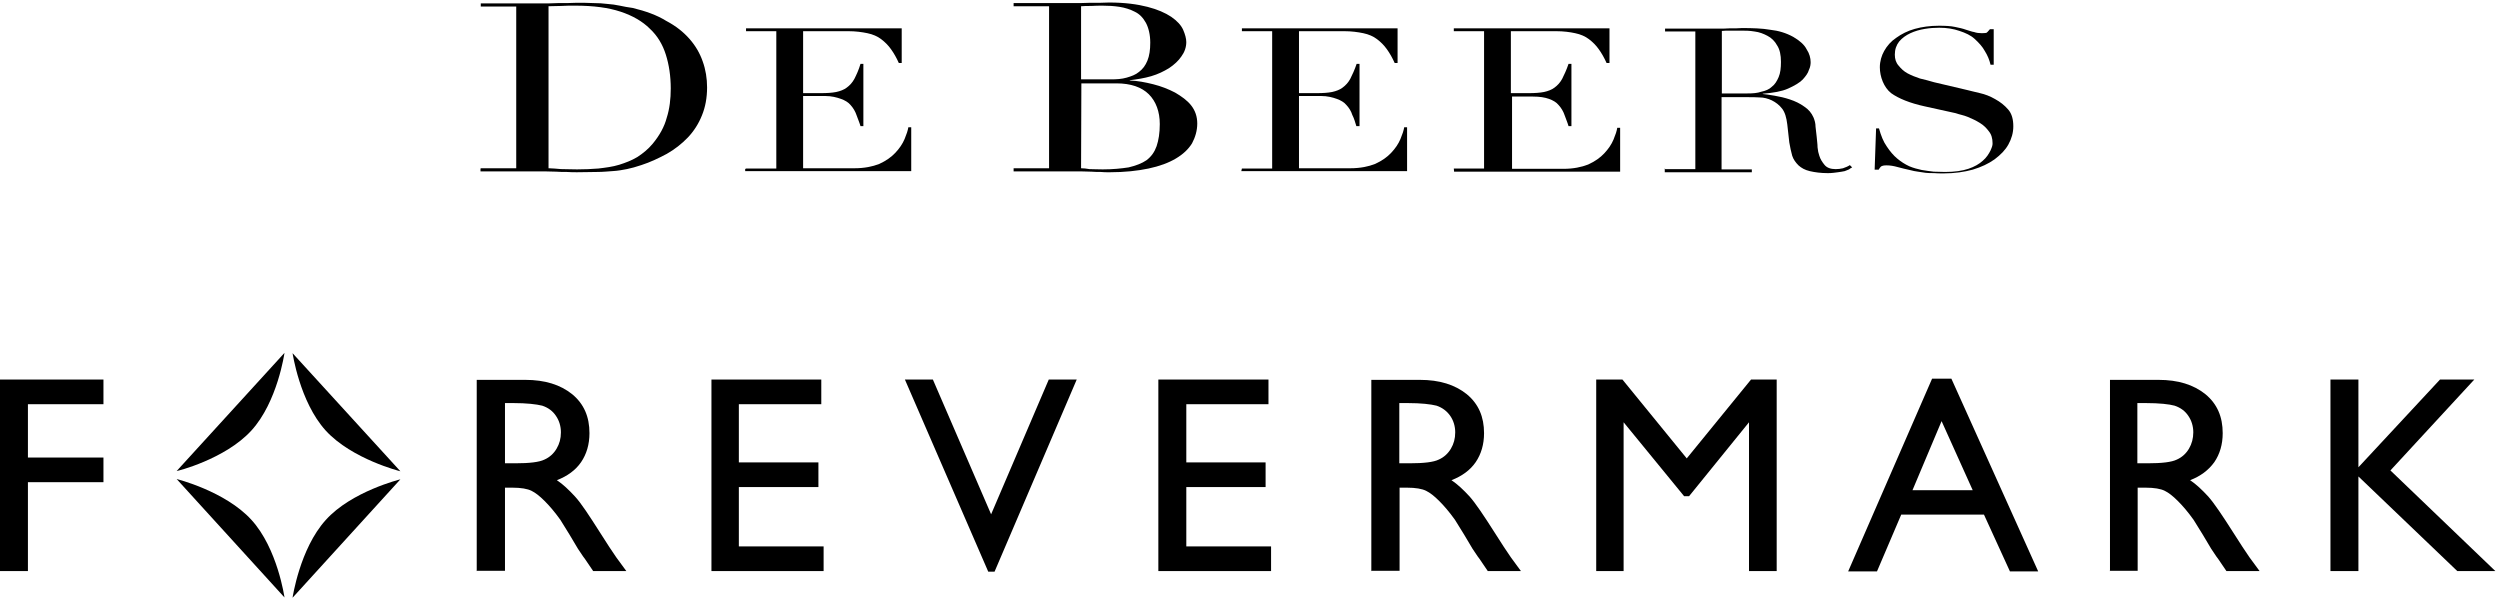
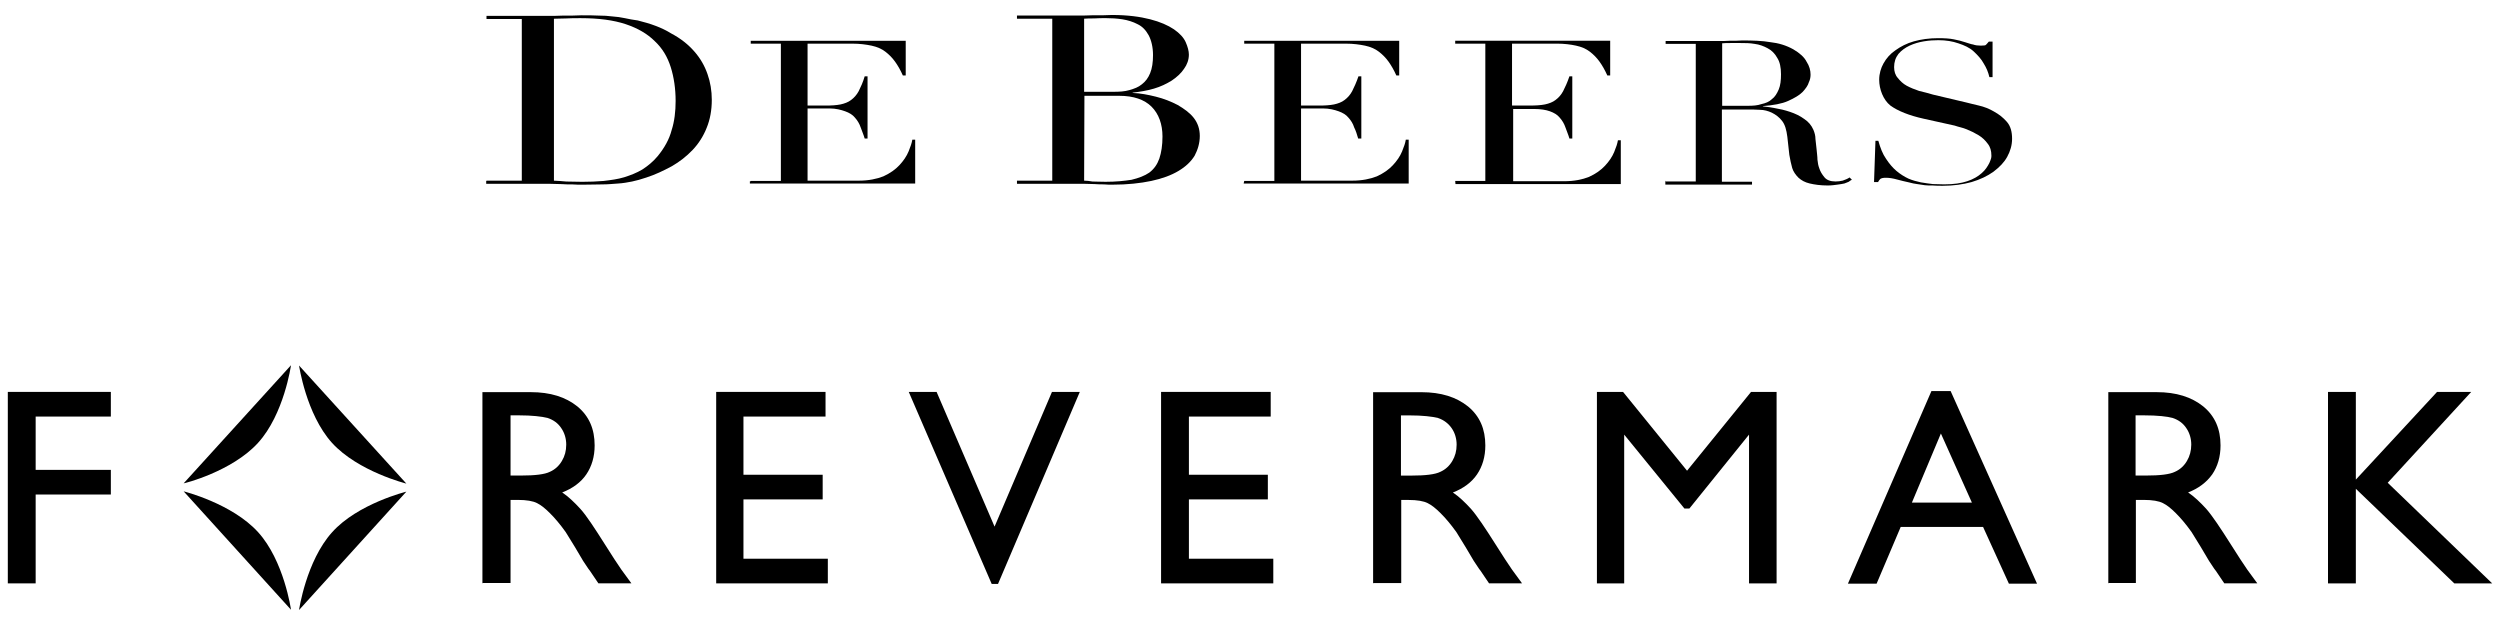
- <svg xmlns="http://www.w3.org/2000/svg" width="126" height="31" viewBox="0 0 126 31" fill="none">
-   <path d="M16.416 21.701C17.738 23.146 20.18 23.753 20.18 23.753L14.745 17.8C14.745 17.771 15.094 20.242 16.416 21.701ZM20.18 24.158C20.18 24.158 17.709 24.765 16.416 26.21C15.109 27.655 14.745 30.126 14.745 30.126L20.18 24.158ZM12.668 21.701C13.99 20.256 14.338 17.785 14.338 17.785L8.904 23.739C8.904 23.753 11.345 23.146 12.668 21.701ZM14.338 30.112C14.338 30.112 13.99 27.641 12.668 26.196C11.345 24.75 8.904 24.144 8.904 24.144L14.338 30.112Z" fill="black" />
-   <path d="M-0.002 19.129V28.782H1.407V24.302H5.214V23.06H1.407V20.372H5.214V19.129H-0.002Z" fill="black" />
-   <path d="M25.873 20.315H25.451V23.35H25.974C26.686 23.35 27.18 23.292 27.442 23.162C27.703 23.046 27.907 22.858 28.052 22.613C28.197 22.367 28.27 22.107 28.27 21.789C28.27 21.486 28.183 21.197 28.023 20.965C27.863 20.72 27.631 20.546 27.326 20.445C27.035 20.373 26.541 20.315 25.873 20.315ZM24.027 28.783V19.145H26.468C27.471 19.145 28.241 19.39 28.837 19.867C29.433 20.358 29.709 21.009 29.709 21.832C29.709 22.396 29.563 22.887 29.287 23.292C29.011 23.697 28.59 24 28.067 24.202C28.372 24.405 28.677 24.694 28.982 25.026C29.287 25.358 29.694 25.98 30.246 26.847C30.595 27.396 30.856 27.801 31.06 28.09L31.568 28.783H29.897L29.476 28.162C29.462 28.148 29.433 28.104 29.389 28.046L29.127 27.656L28.706 26.948L28.241 26.197C27.95 25.792 27.689 25.488 27.442 25.243C27.195 24.997 26.991 24.838 26.788 24.737C26.585 24.636 26.265 24.578 25.814 24.578H25.451V28.769H24.042V28.783H24.027Z" fill="black" />
-   <path d="M35.857 19.129H41.393V20.372H37.238V23.305H41.248V24.548H37.238V27.539H41.51V28.782H35.857V19.129Z" fill="black" />
-   <path d="M52.858 19.129H54.267L50.126 28.811H49.807L45.607 19.129H47.017L49.952 25.921L52.858 19.129Z" fill="black" />
-   <path d="M58.381 19.129H63.931V20.372H59.79V23.305H63.786V24.548H59.79V27.539H64.062V28.782H58.381V19.129Z" fill="black" />
-   <path d="M70.946 20.315H70.525V23.35H71.048C71.76 23.35 72.254 23.292 72.515 23.162C72.777 23.046 72.98 22.858 73.126 22.613C73.271 22.367 73.343 22.107 73.343 21.789C73.343 21.486 73.256 21.197 73.096 20.965C72.937 20.734 72.704 20.546 72.399 20.445C72.108 20.373 71.629 20.315 70.946 20.315ZM69.115 28.783V19.145H71.556C72.559 19.145 73.329 19.39 73.925 19.867C74.52 20.358 74.796 21.009 74.796 21.832C74.796 22.396 74.651 22.887 74.375 23.292C74.099 23.697 73.678 24 73.154 24.202C73.46 24.405 73.765 24.694 74.07 25.026C74.375 25.373 74.782 25.98 75.334 26.847C75.683 27.396 75.944 27.801 76.148 28.09L76.656 28.783H74.985L74.564 28.162C74.549 28.148 74.52 28.104 74.477 28.046L74.215 27.656L73.794 26.948L73.329 26.197C73.038 25.792 72.777 25.488 72.53 25.243C72.283 24.997 72.079 24.838 71.876 24.737C71.672 24.636 71.353 24.578 70.902 24.578H70.539V28.769H69.13V28.783H69.115Z" fill="black" />
-   <path d="M88.252 19.129H89.545V28.782H88.15V21.282L85.128 25.01H84.881L81.83 21.282V28.782H80.449V19.129H81.771L85.012 23.103L88.252 19.129Z" fill="black" />
-   <path d="M99.425 24.707L97.856 21.225L96.389 24.707H99.425ZM97.377 19.086H98.35L102.724 28.797H101.3L99.992 25.936H95.822L94.601 28.797H93.148L97.377 19.086Z" fill="black" />
-   <path d="M108.144 20.315H107.723V23.35H108.246C108.958 23.35 109.452 23.292 109.714 23.162C109.975 23.046 110.179 22.858 110.324 22.613C110.469 22.367 110.542 22.093 110.542 21.789C110.542 21.486 110.455 21.197 110.295 20.965C110.135 20.72 109.902 20.546 109.597 20.445C109.336 20.373 108.842 20.315 108.144 20.315ZM106.343 28.783V19.145H108.784C109.786 19.145 110.556 19.39 111.152 19.867C111.748 20.358 112.024 21.009 112.024 21.832C112.024 22.396 111.879 22.887 111.602 23.292C111.312 23.697 110.905 24 110.382 24.202C110.687 24.405 110.992 24.694 111.297 25.026C111.602 25.373 112.009 25.98 112.561 26.847C112.91 27.396 113.172 27.801 113.375 28.09L113.884 28.783H112.213L111.791 28.162C111.777 28.148 111.748 28.104 111.704 28.046L111.443 27.656L111.021 26.948L110.556 26.197C110.266 25.792 110.004 25.488 109.757 25.243C109.51 24.997 109.307 24.838 109.103 24.737C108.9 24.636 108.58 24.578 108.13 24.578H107.738V28.769H106.328V28.783H106.343Z" fill="black" />
-   <path d="M122.976 19.129L118.864 23.551V19.129H117.455V28.782H118.864V24.013L123.848 28.782H125.766L120.477 23.71L124.705 19.129H122.976Z" fill="black" />
-   <path d="M27.646 8.479C27.835 8.493 28.038 8.493 28.271 8.522C28.518 8.522 28.779 8.537 29.084 8.537C29.448 8.537 29.811 8.522 30.16 8.493C30.523 8.45 30.872 8.407 31.206 8.305C31.525 8.204 31.831 8.089 32.121 7.915C32.412 7.727 32.673 7.511 32.891 7.25C33.24 6.831 33.487 6.383 33.603 5.935C33.748 5.487 33.806 4.982 33.806 4.461C33.806 3.84 33.719 3.262 33.559 2.756C33.4 2.25 33.138 1.802 32.746 1.441C32.383 1.08 31.889 0.791 31.278 0.589C30.668 0.386 29.913 0.285 28.997 0.285C28.736 0.285 28.489 0.285 28.271 0.3C28.053 0.3 27.849 0.314 27.646 0.314V8.479ZM24.231 8.479H26.018V0.328H24.231V0.17H27.239H27.689C27.835 0.17 27.995 0.155 28.14 0.155H28.59C28.736 0.155 28.895 0.141 29.041 0.141C29.36 0.141 29.651 0.141 29.898 0.155C30.16 0.155 30.392 0.17 30.61 0.198C30.828 0.213 31.031 0.242 31.235 0.285C31.438 0.328 31.656 0.372 31.889 0.401C32.542 0.56 33.109 0.762 33.574 1.051C34.068 1.311 34.446 1.615 34.751 1.961C35.056 2.308 35.274 2.684 35.419 3.103C35.565 3.508 35.637 3.956 35.637 4.404C35.637 4.924 35.55 5.401 35.376 5.82C35.216 6.224 34.969 6.615 34.664 6.933C34.359 7.25 34.01 7.525 33.603 7.756C33.196 7.973 32.775 8.175 32.325 8.32C32.063 8.407 31.816 8.479 31.598 8.522C31.38 8.566 31.133 8.609 30.886 8.623C30.639 8.638 30.392 8.667 30.087 8.667C29.796 8.667 29.462 8.681 29.084 8.681C28.924 8.681 28.765 8.681 28.576 8.667C28.387 8.667 28.212 8.667 28.024 8.652C27.835 8.652 27.66 8.638 27.471 8.638H26.963H24.217V8.493H24.231V8.479Z" fill="black" />
-   <path d="M37.6 8.494H39.126V1.572H37.6V1.428H45.446V3.176H45.301C45.185 2.916 45.054 2.685 44.909 2.483C44.764 2.28 44.604 2.121 44.415 1.977C44.226 1.832 43.993 1.731 43.717 1.673C43.441 1.616 43.122 1.572 42.758 1.572H40.477V4.694H41.378C41.683 4.694 41.93 4.679 42.148 4.636C42.352 4.592 42.54 4.52 42.671 4.419C42.831 4.303 42.962 4.159 43.063 3.971C43.165 3.769 43.281 3.523 43.369 3.22H43.514V6.356H43.369C43.31 6.153 43.223 5.965 43.165 5.792C43.107 5.619 43.005 5.445 42.875 5.301C42.758 5.156 42.584 5.055 42.381 4.983C42.177 4.91 41.916 4.838 41.581 4.838H40.477V8.48H43.063C43.572 8.48 43.979 8.393 44.313 8.263C44.662 8.104 44.923 7.916 45.127 7.699C45.33 7.483 45.49 7.251 45.592 7.006C45.693 6.76 45.752 6.587 45.781 6.413H45.926V8.624H37.557V8.509H37.6V8.494Z" fill="black" />
-   <path d="M54.486 4H55.968C56.273 4 56.535 3.985 56.782 3.913C57.029 3.841 57.232 3.769 57.406 3.624C57.595 3.48 57.726 3.306 57.828 3.06C57.929 2.815 57.973 2.511 57.973 2.15C57.973 1.745 57.886 1.399 57.755 1.153C57.61 0.893 57.435 0.705 57.188 0.589C56.971 0.474 56.694 0.387 56.418 0.344C56.128 0.3 55.852 0.286 55.59 0.286C55.387 0.286 55.198 0.286 54.995 0.3C54.791 0.3 54.631 0.3 54.486 0.315V4ZM54.486 8.48C54.602 8.48 54.748 8.494 54.907 8.523C55.067 8.523 55.3 8.537 55.576 8.537C56.084 8.537 56.506 8.494 56.883 8.436C57.247 8.35 57.552 8.234 57.784 8.075C58.031 7.887 58.191 7.656 58.293 7.367C58.395 7.063 58.453 6.702 58.453 6.254C58.453 5.633 58.264 5.113 57.901 4.751C57.537 4.39 56.985 4.202 56.273 4.202H54.501L54.486 8.48ZM51.086 8.48H52.873V0.315H51.086V0.156H53.919H54.413C54.602 0.156 54.762 0.141 54.922 0.141C55.082 0.141 55.27 0.141 55.43 0.141C55.59 0.141 55.75 0.127 55.895 0.127C56.694 0.127 57.319 0.214 57.828 0.344C58.336 0.474 58.729 0.647 59.034 0.85C59.324 1.052 59.528 1.269 59.63 1.5C59.731 1.731 59.789 1.948 59.789 2.121C59.789 2.381 59.702 2.627 59.542 2.844C59.397 3.06 59.179 3.263 58.917 3.436C58.656 3.595 58.365 3.74 58.017 3.841C57.668 3.942 57.305 4 56.941 4.043V4.058C57.334 4.072 57.712 4.144 58.118 4.245C58.525 4.347 58.889 4.491 59.223 4.665C59.542 4.852 59.833 5.055 60.036 5.315C60.24 5.575 60.342 5.878 60.342 6.225C60.342 6.587 60.24 6.919 60.08 7.222C59.891 7.526 59.63 7.771 59.266 7.988C58.903 8.205 58.438 8.378 57.886 8.494C57.334 8.61 56.68 8.682 55.924 8.682C55.779 8.682 55.619 8.682 55.474 8.667C55.329 8.667 55.183 8.667 55.023 8.653C54.864 8.653 54.704 8.639 54.515 8.639H53.919H51.086V8.48Z" fill="black" />
-   <path d="M62.592 8.494H64.117V1.572H62.592V1.428H70.438V3.176H70.292C70.176 2.916 70.045 2.685 69.9 2.483C69.755 2.28 69.595 2.121 69.406 1.977C69.217 1.832 68.985 1.731 68.709 1.673C68.433 1.616 68.113 1.572 67.75 1.572H65.469V4.694H66.369C66.674 4.694 66.921 4.679 67.139 4.636C67.343 4.592 67.532 4.52 67.662 4.419C67.822 4.303 67.953 4.159 68.055 3.971C68.156 3.769 68.273 3.523 68.374 3.22H68.52V6.356H68.36C68.302 6.153 68.244 5.965 68.156 5.792C68.098 5.604 67.997 5.445 67.866 5.301C67.75 5.156 67.575 5.055 67.372 4.983C67.168 4.91 66.907 4.838 66.573 4.838H65.469V8.48H68.055C68.563 8.48 68.97 8.393 69.304 8.263C69.653 8.104 69.915 7.916 70.118 7.699C70.322 7.483 70.481 7.251 70.583 7.006C70.685 6.76 70.743 6.587 70.772 6.413H70.917V8.624H62.562L62.592 8.494Z" fill="black" />
-   <path d="M73.272 8.494H74.797V1.572H73.272V1.428H81.118V3.176H80.972C80.856 2.916 80.725 2.685 80.58 2.483C80.435 2.28 80.275 2.121 80.086 1.977C79.897 1.832 79.665 1.731 79.389 1.673C79.127 1.616 78.793 1.572 78.43 1.572H76.148V4.694H77.049C77.354 4.694 77.601 4.679 77.819 4.636C78.023 4.592 78.212 4.52 78.342 4.419C78.502 4.303 78.633 4.159 78.735 3.971C78.836 3.769 78.953 3.523 79.054 3.22H79.2V6.356H79.054C78.996 6.153 78.909 5.965 78.851 5.792C78.793 5.619 78.691 5.445 78.56 5.301C78.444 5.156 78.27 5.055 78.066 4.983C77.863 4.91 77.601 4.867 77.267 4.867H76.207V8.509H78.793C79.301 8.509 79.708 8.422 80.042 8.292C80.391 8.133 80.653 7.945 80.856 7.728C81.059 7.512 81.219 7.28 81.321 7.035C81.423 6.789 81.481 6.616 81.51 6.442H81.655V8.653H73.286L73.272 8.494Z" fill="black" />
-   <path d="M86.81 4.709H88.074C88.336 4.709 88.568 4.694 88.772 4.622C88.975 4.579 89.164 4.507 89.295 4.377C89.455 4.261 89.556 4.087 89.644 3.885C89.731 3.683 89.76 3.423 89.76 3.119C89.76 2.772 89.702 2.498 89.571 2.296C89.455 2.079 89.28 1.905 89.077 1.804C88.888 1.703 88.67 1.616 88.423 1.587C88.176 1.544 87.958 1.544 87.711 1.544C87.551 1.544 87.391 1.544 87.203 1.544C87.043 1.544 86.897 1.544 86.781 1.559V4.709H86.81ZM83.919 8.524H85.445V1.587H83.919V1.443H86.52H86.839C86.941 1.443 87.057 1.429 87.159 1.429C87.261 1.429 87.377 1.429 87.479 1.429C87.58 1.429 87.697 1.414 87.798 1.414C88.321 1.414 88.815 1.429 89.222 1.501C89.629 1.544 90.021 1.66 90.385 1.862C90.704 2.05 90.937 2.252 91.053 2.483C91.198 2.7 91.256 2.931 91.256 3.134C91.256 3.235 91.242 3.379 91.169 3.524C91.126 3.683 91.009 3.842 90.85 4.015C90.69 4.174 90.443 4.319 90.123 4.463C89.803 4.608 89.368 4.68 88.844 4.723V4.738C88.99 4.752 89.193 4.781 89.44 4.824C89.702 4.868 89.949 4.926 90.21 5.012C90.472 5.099 90.719 5.215 90.937 5.374C91.155 5.518 91.3 5.692 91.402 5.923C91.46 6.067 91.503 6.212 91.503 6.385C91.518 6.544 91.547 6.732 91.562 6.905C91.576 7.093 91.605 7.267 91.605 7.426C91.62 7.585 91.649 7.729 91.692 7.845C91.75 8.033 91.838 8.163 91.954 8.307C92.07 8.452 92.259 8.524 92.52 8.524C92.637 8.524 92.767 8.509 92.884 8.481C93 8.437 93.131 8.394 93.233 8.322L93.349 8.437C93.305 8.452 93.247 8.495 93.189 8.538C93.131 8.553 93.073 8.596 92.971 8.625C92.884 8.64 92.767 8.668 92.622 8.683C92.506 8.697 92.332 8.726 92.128 8.726C91.765 8.726 91.46 8.683 91.213 8.625C90.966 8.567 90.791 8.466 90.646 8.336C90.501 8.192 90.385 8.033 90.326 7.845C90.268 7.642 90.225 7.426 90.181 7.18L90.079 6.27C90.036 5.923 89.963 5.663 89.818 5.475C89.673 5.287 89.498 5.157 89.295 5.056C89.106 4.969 88.903 4.911 88.685 4.911C88.481 4.897 88.292 4.897 88.132 4.897H86.767V8.538H88.292V8.683H83.904V8.495H83.919V8.524Z" fill="black" />
-   <path d="M94.555 6.47H94.7C94.802 6.832 94.918 7.135 95.093 7.381C95.252 7.626 95.441 7.843 95.616 7.988C95.805 8.147 96.008 8.277 96.226 8.378C96.429 8.465 96.647 8.522 96.851 8.566C97.069 8.609 97.272 8.624 97.461 8.652C97.665 8.652 97.853 8.667 98.028 8.667C98.522 8.667 98.9 8.609 99.205 8.508C99.51 8.407 99.757 8.262 99.931 8.103C100.12 7.944 100.236 7.756 100.323 7.583C100.411 7.381 100.425 7.323 100.425 7.222C100.425 6.976 100.367 6.774 100.236 6.615C100.12 6.456 99.975 6.311 99.786 6.196C99.597 6.08 99.394 5.979 99.176 5.892C98.972 5.806 98.769 5.777 98.565 5.704L96.996 5.358C96.27 5.199 95.688 4.967 95.311 4.693C94.947 4.404 94.744 3.869 94.744 3.392C94.744 3.089 94.831 2.8 94.962 2.569C95.107 2.308 95.311 2.077 95.572 1.904C95.834 1.716 96.139 1.557 96.502 1.456C96.865 1.355 97.272 1.297 97.723 1.297C98.042 1.297 98.318 1.311 98.522 1.355C98.74 1.398 98.929 1.441 99.088 1.499C99.248 1.543 99.379 1.6 99.495 1.615C99.612 1.658 99.757 1.673 99.888 1.673C100.004 1.673 100.091 1.658 100.105 1.658C100.149 1.644 100.207 1.571 100.294 1.47H100.483V3.262H100.323C100.265 3.017 100.178 2.8 100.033 2.569C99.917 2.352 99.728 2.149 99.524 1.962C99.321 1.774 99.059 1.658 98.754 1.557C98.464 1.456 98.129 1.398 97.737 1.398C97.519 1.398 97.272 1.412 97.011 1.456C96.749 1.499 96.502 1.571 96.284 1.673C96.066 1.774 95.863 1.918 95.718 2.092C95.572 2.28 95.499 2.496 95.499 2.756C95.499 2.973 95.558 3.161 95.688 3.306C95.805 3.45 95.95 3.595 96.139 3.696C96.328 3.797 96.546 3.884 96.764 3.956C97.011 4.014 97.229 4.071 97.476 4.144L99.132 4.534C99.321 4.577 99.524 4.635 99.786 4.693C100.047 4.751 100.309 4.852 100.556 4.996C100.817 5.141 101.021 5.3 101.21 5.517C101.399 5.733 101.471 6.022 101.471 6.369C101.471 6.687 101.384 6.991 101.224 7.28C101.064 7.569 100.832 7.8 100.527 8.031C100.222 8.248 99.859 8.421 99.423 8.551C99.001 8.667 98.507 8.739 97.97 8.739C97.781 8.739 97.606 8.739 97.461 8.725C97.316 8.725 97.171 8.725 97.054 8.71C96.938 8.696 96.793 8.667 96.662 8.652C96.546 8.638 96.4 8.609 96.24 8.566C96.052 8.522 95.848 8.479 95.645 8.421C95.441 8.363 95.252 8.334 95.093 8.334C94.947 8.334 94.875 8.349 94.802 8.392C94.758 8.436 94.715 8.493 94.686 8.551H94.482L94.555 6.47Z" fill="black" />
+ <svg xmlns="http://www.w3.org/2000/svg" width="160" height="40" viewBox="0 0 160 40" fill="none">
+   <path d="M21.25 28.346C22.922 30.181 26.008 30.951 26.008 30.951L19.138 23.393C19.138 23.357 19.579 26.494 21.25 28.346ZM26.008 31.465C26.008 31.465 22.885 32.235 21.25 34.07C19.597 35.904 19.138 39.041 19.138 39.041L26.008 31.465ZM16.511 28.346C18.183 26.512 18.624 23.375 18.624 23.375L11.754 30.933C11.754 30.951 14.84 30.181 16.511 28.346ZM18.624 39.023C18.624 39.023 18.183 35.886 16.511 34.051C14.84 32.217 11.754 31.446 11.754 31.446L18.624 39.023Z" fill="black" />
+   <path d="M0.5 25.082V37.336H2.282V31.649H7.094V30.072H2.282V26.66H7.094V25.082H0.5Z" fill="black" />
+   <path d="M33.208 26.582H32.675V30.435H33.336C34.236 30.435 34.861 30.361 35.191 30.196C35.522 30.05 35.779 29.811 35.963 29.499C36.147 29.187 36.239 28.857 36.239 28.454C36.239 28.068 36.128 27.701 35.926 27.408C35.724 27.096 35.43 26.876 35.045 26.748C34.677 26.656 34.053 26.582 33.208 26.582ZM30.875 37.332V25.097H33.961C35.228 25.097 36.202 25.409 36.955 26.014C37.708 26.638 38.057 27.463 38.057 28.509C38.057 29.224 37.873 29.848 37.524 30.361C37.175 30.875 36.643 31.26 35.981 31.517C36.367 31.774 36.753 32.141 37.139 32.563C37.524 32.985 38.039 33.773 38.737 34.874C39.178 35.571 39.508 36.085 39.765 36.452L40.408 37.332H38.296L37.763 36.543C37.745 36.525 37.708 36.47 37.653 36.397L37.322 35.901L36.79 35.002L36.202 34.049C35.834 33.535 35.504 33.15 35.191 32.838C34.879 32.526 34.622 32.324 34.365 32.196C34.108 32.067 33.704 31.994 33.134 31.994H32.675V37.314H30.893V37.332H30.875Z" fill="black" />
+   <path d="M45.836 25.082H52.834V26.66H47.581V30.384H52.651V31.961H47.581V35.758H52.981V37.336H45.836V25.082Z" fill="black" />
+   <path d="M67.326 25.082H69.108L63.873 37.373H63.469L58.16 25.082H59.942L63.652 33.704L67.326 25.082Z" fill="black" />
+   <path d="M74.309 25.082H81.325V26.66H76.09V30.384H81.142V31.961H76.09V35.758H81.491V37.336H74.309V25.082Z" fill="black" />
+   <path d="M90.193 26.585H89.661V30.438H90.322C91.222 30.438 91.847 30.364 92.177 30.199C92.508 30.052 92.765 29.814 92.949 29.502C93.132 29.19 93.224 28.86 93.224 28.457C93.224 28.071 93.114 27.704 92.912 27.411C92.71 27.117 92.416 26.879 92.03 26.751C91.663 26.659 91.057 26.585 90.193 26.585ZM87.879 37.335V25.1H90.965C92.232 25.1 93.206 25.412 93.959 26.017C94.712 26.64 95.061 27.466 95.061 28.512C95.061 29.227 94.877 29.851 94.528 30.364C94.179 30.878 93.647 31.263 92.985 31.52C93.371 31.777 93.757 32.144 94.142 32.566C94.528 33.006 95.043 33.776 95.74 34.877C96.181 35.574 96.512 36.088 96.769 36.455L97.412 37.335H95.3L94.767 36.546C94.749 36.528 94.712 36.473 94.657 36.4L94.326 35.904L93.793 35.005L93.206 34.051C92.838 33.538 92.508 33.153 92.195 32.841C91.883 32.529 91.626 32.327 91.369 32.199C91.112 32.07 90.708 31.997 90.138 31.997H89.679V37.317H87.897V37.335H87.879Z" fill="black" />
+   <path d="M112.067 25.082H113.702V37.336H111.938V27.815L108.118 32.548H107.805L103.948 27.815V37.336H102.203V25.082H103.875L107.971 30.127L112.067 25.082Z" fill="black" />
+   <path d="M126.201 32.165L124.217 27.744L122.362 32.165H126.201ZM123.611 25.029H124.841L130.37 37.356H128.57L126.917 33.724H121.645L120.102 37.356H118.266L123.611 25.029Z" fill="black" />
+   <path d="M137.21 26.582H136.677V30.435H137.339C138.239 30.435 138.863 30.361 139.194 30.196C139.525 30.05 139.782 29.811 139.965 29.499C140.149 29.187 140.241 28.839 140.241 28.454C140.241 28.068 140.131 27.701 139.929 27.408C139.727 27.096 139.433 26.876 139.047 26.748C138.716 26.656 138.092 26.582 137.21 26.582ZM134.932 37.332V25.097H138.018C139.286 25.097 140.259 25.409 141.012 26.014C141.765 26.638 142.114 27.463 142.114 28.509C142.114 29.224 141.931 29.848 141.582 30.361C141.214 30.875 140.7 31.26 140.039 31.517C140.425 31.774 140.81 32.141 141.196 32.563C141.582 33.003 142.096 33.773 142.794 34.874C143.235 35.571 143.566 36.085 143.823 36.452L144.466 37.332H142.353L141.821 36.543C141.802 36.525 141.765 36.47 141.71 36.397L141.38 35.901L140.847 35.002L140.259 34.049C139.892 33.535 139.561 33.15 139.249 32.838C138.937 32.526 138.68 32.324 138.422 32.196C138.165 32.067 137.761 31.994 137.192 31.994H136.696V37.314H134.914V37.332H134.932Z" fill="black" />
+   <path d="M155.972 25.082L150.774 30.695V25.082H148.992V37.336H150.774V31.282L157.074 37.336H159.499L152.813 30.897L158.158 25.082H155.972Z" fill="black" />
+   <path d="M35.452 11.563C35.691 11.581 35.948 11.581 36.242 11.618C36.554 11.618 36.885 11.636 37.271 11.636C37.73 11.636 38.189 11.618 38.63 11.581C39.089 11.526 39.53 11.471 39.952 11.343C40.356 11.214 40.742 11.068 41.109 10.848C41.477 10.609 41.807 10.334 42.083 10.004C42.524 9.472 42.836 8.903 42.983 8.334C43.167 7.766 43.24 7.124 43.24 6.463C43.24 5.675 43.13 4.941 42.928 4.299C42.726 3.657 42.395 3.088 41.899 2.629C41.44 2.171 40.816 1.804 40.044 1.547C39.273 1.29 38.318 1.162 37.16 1.162C36.83 1.162 36.517 1.162 36.242 1.18C35.966 1.18 35.709 1.199 35.452 1.199V11.563ZM31.136 11.563H33.395V1.217H31.136V1.015H34.938H35.507C35.691 1.015 35.893 0.997 36.077 0.997H36.646C36.83 0.997 37.032 0.979 37.215 0.979C37.62 0.979 37.987 0.979 38.299 0.997C38.63 0.997 38.924 1.015 39.199 1.052C39.475 1.07 39.732 1.107 39.989 1.162C40.246 1.217 40.522 1.272 40.816 1.309C41.642 1.51 42.359 1.767 42.946 2.134C43.571 2.464 44.048 2.85 44.434 3.29C44.82 3.73 45.096 4.207 45.279 4.739C45.463 5.253 45.555 5.821 45.555 6.39C45.555 7.05 45.444 7.656 45.224 8.188C45.022 8.701 44.71 9.197 44.324 9.6C43.938 10.004 43.497 10.352 42.983 10.646C42.469 10.921 41.936 11.178 41.367 11.361C41.036 11.471 40.724 11.563 40.448 11.618C40.173 11.673 39.861 11.728 39.548 11.746C39.236 11.765 38.924 11.802 38.538 11.802C38.171 11.802 37.748 11.82 37.271 11.82C37.069 11.82 36.867 11.82 36.628 11.802C36.389 11.802 36.169 11.802 35.93 11.783C35.691 11.783 35.471 11.765 35.232 11.765H34.589H31.117V11.581H31.136V11.563Z" fill="black" />
+   <path d="M48.047 11.581H49.976V2.794H48.047V2.61H57.966V4.83H57.782C57.636 4.5 57.47 4.206 57.286 3.949C57.103 3.693 56.901 3.491 56.662 3.307C56.423 3.124 56.129 2.996 55.78 2.922C55.431 2.849 55.027 2.794 54.568 2.794H51.684V6.756H52.823C53.209 6.756 53.521 6.738 53.797 6.683C54.054 6.628 54.292 6.536 54.458 6.408C54.66 6.261 54.825 6.077 54.954 5.839C55.082 5.582 55.229 5.27 55.34 4.885H55.523V8.866H55.34C55.266 8.609 55.156 8.37 55.082 8.15C55.009 7.93 54.88 7.71 54.715 7.527C54.568 7.343 54.348 7.215 54.09 7.123C53.833 7.031 53.503 6.94 53.08 6.94H51.684V11.562H54.954C55.597 11.562 56.111 11.452 56.533 11.287C56.974 11.085 57.305 10.847 57.562 10.572C57.819 10.296 58.021 10.003 58.15 9.691C58.278 9.379 58.352 9.159 58.389 8.939H58.572V11.746H47.992V11.599H48.047V11.581Z" fill="black" />
+   <path d="M69.384 5.875H71.258C71.643 5.875 71.974 5.857 72.286 5.765C72.599 5.673 72.856 5.582 73.076 5.398C73.315 5.215 73.48 4.995 73.609 4.683C73.737 4.371 73.793 3.986 73.793 3.527C73.793 3.014 73.682 2.573 73.517 2.261C73.333 1.931 73.113 1.693 72.801 1.546C72.525 1.399 72.176 1.289 71.827 1.234C71.46 1.179 71.111 1.161 70.78 1.161C70.523 1.161 70.284 1.161 70.027 1.179C69.77 1.179 69.568 1.179 69.384 1.197V5.875ZM69.384 11.562C69.531 11.562 69.715 11.58 69.917 11.617C70.119 11.617 70.413 11.635 70.762 11.635C71.405 11.635 71.937 11.58 72.415 11.507C72.874 11.397 73.26 11.25 73.554 11.048C73.866 10.81 74.068 10.516 74.197 10.149C74.325 9.764 74.399 9.306 74.399 8.737C74.399 7.948 74.16 7.288 73.701 6.829C73.242 6.37 72.543 6.132 71.643 6.132H69.403L69.384 11.562ZM65.086 11.562H67.345V1.197H65.086V0.996H68.668H69.292C69.531 0.996 69.733 0.977 69.935 0.977C70.137 0.977 70.376 0.977 70.578 0.977C70.78 0.977 70.982 0.959 71.166 0.959C72.176 0.959 72.966 1.069 73.609 1.234C74.252 1.399 74.748 1.619 75.133 1.876C75.501 2.133 75.758 2.408 75.886 2.702C76.015 2.995 76.088 3.27 76.088 3.49C76.088 3.821 75.978 4.133 75.776 4.408C75.593 4.683 75.317 4.94 74.986 5.16C74.656 5.362 74.288 5.545 73.848 5.673C73.407 5.802 72.948 5.875 72.488 5.93V5.949C72.984 5.967 73.462 6.059 73.976 6.187C74.49 6.315 74.95 6.499 75.372 6.719C75.776 6.957 76.144 7.214 76.401 7.545C76.658 7.875 76.787 8.26 76.787 8.7C76.787 9.159 76.658 9.581 76.456 9.966C76.217 10.351 75.886 10.663 75.427 10.938C74.968 11.213 74.38 11.433 73.682 11.58C72.984 11.727 72.158 11.819 71.203 11.819C71.019 11.819 70.817 11.819 70.633 11.8C70.45 11.8 70.266 11.8 70.064 11.782C69.862 11.782 69.66 11.764 69.421 11.764H68.668H65.086V11.562Z" fill="black" />
+   <path d="M79.63 11.581H81.559V2.794H79.63V2.61H89.549V4.83H89.366C89.219 4.5 89.053 4.206 88.87 3.949C88.686 3.693 88.484 3.491 88.245 3.307C88.006 3.124 87.713 2.996 87.364 2.922C87.014 2.849 86.61 2.794 86.151 2.794H83.267V6.756H84.406C84.792 6.756 85.104 6.738 85.38 6.683C85.637 6.628 85.876 6.536 86.041 6.408C86.243 6.261 86.408 6.077 86.537 5.839C86.665 5.582 86.812 5.27 86.941 4.885H87.125V8.866H86.923C86.849 8.609 86.776 8.37 86.665 8.15C86.592 7.912 86.463 7.71 86.298 7.527C86.151 7.343 85.931 7.215 85.674 7.123C85.416 7.031 85.086 6.94 84.663 6.94H83.267V11.562H86.537C87.18 11.562 87.694 11.452 88.117 11.287C88.558 11.085 88.888 10.847 89.145 10.572C89.402 10.296 89.605 10.003 89.733 9.691C89.862 9.379 89.935 9.159 89.972 8.939H90.156V11.746H79.594L79.63 11.581Z" fill="black" />
+   <path d="M93.133 11.58H95.061V2.793H93.133V2.609H103.052V4.829H102.868C102.721 4.499 102.556 4.205 102.372 3.948C102.188 3.692 101.986 3.49 101.748 3.306C101.509 3.123 101.215 2.995 100.866 2.921C100.535 2.848 100.113 2.793 99.654 2.793H96.77V6.755H97.909C98.294 6.755 98.607 6.737 98.882 6.682C99.139 6.627 99.378 6.535 99.543 6.407C99.745 6.26 99.911 6.076 100.039 5.838C100.168 5.581 100.315 5.269 100.443 4.884H100.627V8.865H100.443C100.37 8.608 100.26 8.369 100.186 8.149C100.113 7.929 99.984 7.709 99.819 7.526C99.672 7.342 99.451 7.214 99.194 7.122C98.937 7.03 98.607 6.975 98.184 6.975H96.843V11.598H100.113C100.756 11.598 101.27 11.488 101.692 11.323C102.133 11.121 102.464 10.883 102.721 10.607C102.978 10.332 103.18 10.039 103.309 9.727C103.437 9.415 103.511 9.195 103.548 8.975H103.731V11.781H93.151L93.133 11.58Z" fill="black" />
+   <path d="M110.256 6.771H111.854C112.184 6.771 112.478 6.753 112.735 6.661C112.993 6.606 113.231 6.514 113.397 6.349C113.599 6.203 113.727 5.983 113.838 5.726C113.948 5.469 113.984 5.139 113.984 4.753C113.984 4.313 113.911 3.965 113.746 3.708C113.599 3.433 113.378 3.213 113.121 3.084C112.882 2.956 112.607 2.846 112.295 2.809C111.982 2.754 111.707 2.754 111.395 2.754C111.192 2.754 110.99 2.754 110.752 2.754C110.55 2.754 110.366 2.754 110.219 2.772V6.771H110.256ZM106.6 11.614H108.529V2.809H106.6V2.626H109.888H110.292C110.421 2.626 110.568 2.607 110.697 2.607C110.825 2.607 110.972 2.607 111.101 2.607C111.229 2.607 111.376 2.589 111.505 2.589C112.166 2.589 112.791 2.607 113.305 2.699C113.819 2.754 114.315 2.901 114.774 3.158C115.178 3.396 115.472 3.653 115.619 3.946C115.803 4.221 115.876 4.515 115.876 4.772C115.876 4.9 115.858 5.084 115.766 5.267C115.711 5.469 115.564 5.671 115.362 5.891C115.16 6.093 114.848 6.276 114.444 6.459C114.04 6.643 113.489 6.735 112.827 6.79V6.808C113.011 6.826 113.268 6.863 113.58 6.918C113.911 6.973 114.223 7.046 114.554 7.157C114.885 7.267 115.197 7.413 115.472 7.615C115.748 7.799 115.931 8.019 116.06 8.312C116.134 8.496 116.189 8.679 116.189 8.899C116.207 9.101 116.244 9.339 116.262 9.56C116.28 9.798 116.317 10.018 116.317 10.22C116.336 10.422 116.372 10.605 116.427 10.752C116.501 10.99 116.611 11.155 116.758 11.339C116.905 11.522 117.144 11.614 117.474 11.614C117.621 11.614 117.787 11.596 117.934 11.559C118.081 11.504 118.246 11.449 118.374 11.357L118.521 11.504C118.466 11.522 118.393 11.577 118.319 11.633C118.246 11.651 118.172 11.706 118.044 11.742C117.934 11.761 117.787 11.798 117.603 11.816C117.456 11.834 117.236 11.871 116.978 11.871C116.519 11.871 116.134 11.816 115.821 11.742C115.509 11.669 115.289 11.541 115.105 11.376C114.921 11.192 114.774 10.99 114.701 10.752C114.627 10.495 114.572 10.22 114.517 9.908L114.389 8.752C114.333 8.312 114.242 7.982 114.058 7.744C113.874 7.505 113.654 7.34 113.397 7.212C113.158 7.101 112.901 7.028 112.625 7.028C112.368 7.01 112.129 7.01 111.927 7.01H110.201V11.633H112.129V11.816H106.582V11.577H106.6V11.614Z" fill="black" />
+   <path d="M120.029 9.011H120.213C120.342 9.469 120.489 9.854 120.709 10.166C120.911 10.478 121.15 10.753 121.37 10.937C121.609 11.138 121.866 11.303 122.142 11.432C122.399 11.542 122.674 11.615 122.932 11.67C123.207 11.726 123.464 11.744 123.703 11.78C123.96 11.78 124.199 11.799 124.419 11.799C125.044 11.799 125.521 11.726 125.907 11.597C126.293 11.469 126.605 11.285 126.826 11.083C127.064 10.882 127.211 10.643 127.322 10.423C127.432 10.166 127.45 10.093 127.45 9.964C127.45 9.653 127.377 9.396 127.211 9.194C127.064 8.992 126.881 8.809 126.642 8.662C126.403 8.515 126.146 8.387 125.87 8.277C125.613 8.167 125.356 8.13 125.099 8.038L123.115 7.598C122.197 7.396 121.462 7.103 120.984 6.754C120.525 6.387 120.268 5.709 120.268 5.103C120.268 4.718 120.378 4.351 120.544 4.058C120.727 3.727 120.984 3.434 121.315 3.214C121.646 2.975 122.031 2.774 122.491 2.645C122.95 2.517 123.464 2.443 124.034 2.443C124.438 2.443 124.787 2.462 125.044 2.517C125.319 2.572 125.558 2.627 125.76 2.7C125.962 2.755 126.128 2.829 126.275 2.847C126.422 2.902 126.605 2.92 126.771 2.92C126.917 2.92 127.028 2.902 127.046 2.902C127.101 2.884 127.175 2.792 127.285 2.663H127.524V4.938H127.322C127.248 4.626 127.138 4.351 126.954 4.058C126.807 3.782 126.568 3.526 126.311 3.287C126.054 3.049 125.724 2.902 125.338 2.774C124.97 2.645 124.548 2.572 124.052 2.572C123.776 2.572 123.464 2.59 123.134 2.645C122.803 2.7 122.491 2.792 122.215 2.92C121.94 3.049 121.682 3.232 121.499 3.452C121.315 3.691 121.223 3.966 121.223 4.296C121.223 4.571 121.297 4.81 121.462 4.993C121.609 5.177 121.793 5.36 122.031 5.488C122.27 5.617 122.546 5.727 122.821 5.819C123.134 5.892 123.409 5.965 123.721 6.057L125.815 6.552C126.054 6.607 126.311 6.681 126.642 6.754C126.973 6.828 127.303 6.956 127.615 7.139C127.946 7.323 128.203 7.525 128.442 7.8C128.681 8.075 128.773 8.442 128.773 8.882C128.773 9.286 128.662 9.671 128.46 10.038C128.258 10.405 127.964 10.698 127.579 10.992C127.193 11.267 126.734 11.487 126.183 11.652C125.65 11.799 125.026 11.89 124.346 11.89C124.107 11.89 123.887 11.89 123.703 11.872C123.519 11.872 123.336 11.872 123.189 11.854C123.042 11.835 122.858 11.799 122.693 11.78C122.546 11.762 122.362 11.726 122.16 11.67C121.921 11.615 121.664 11.56 121.407 11.487C121.15 11.414 120.911 11.377 120.709 11.377C120.525 11.377 120.433 11.395 120.342 11.45C120.286 11.505 120.231 11.579 120.195 11.652H119.938L120.029 9.011Z" fill="black" />
</svg>
